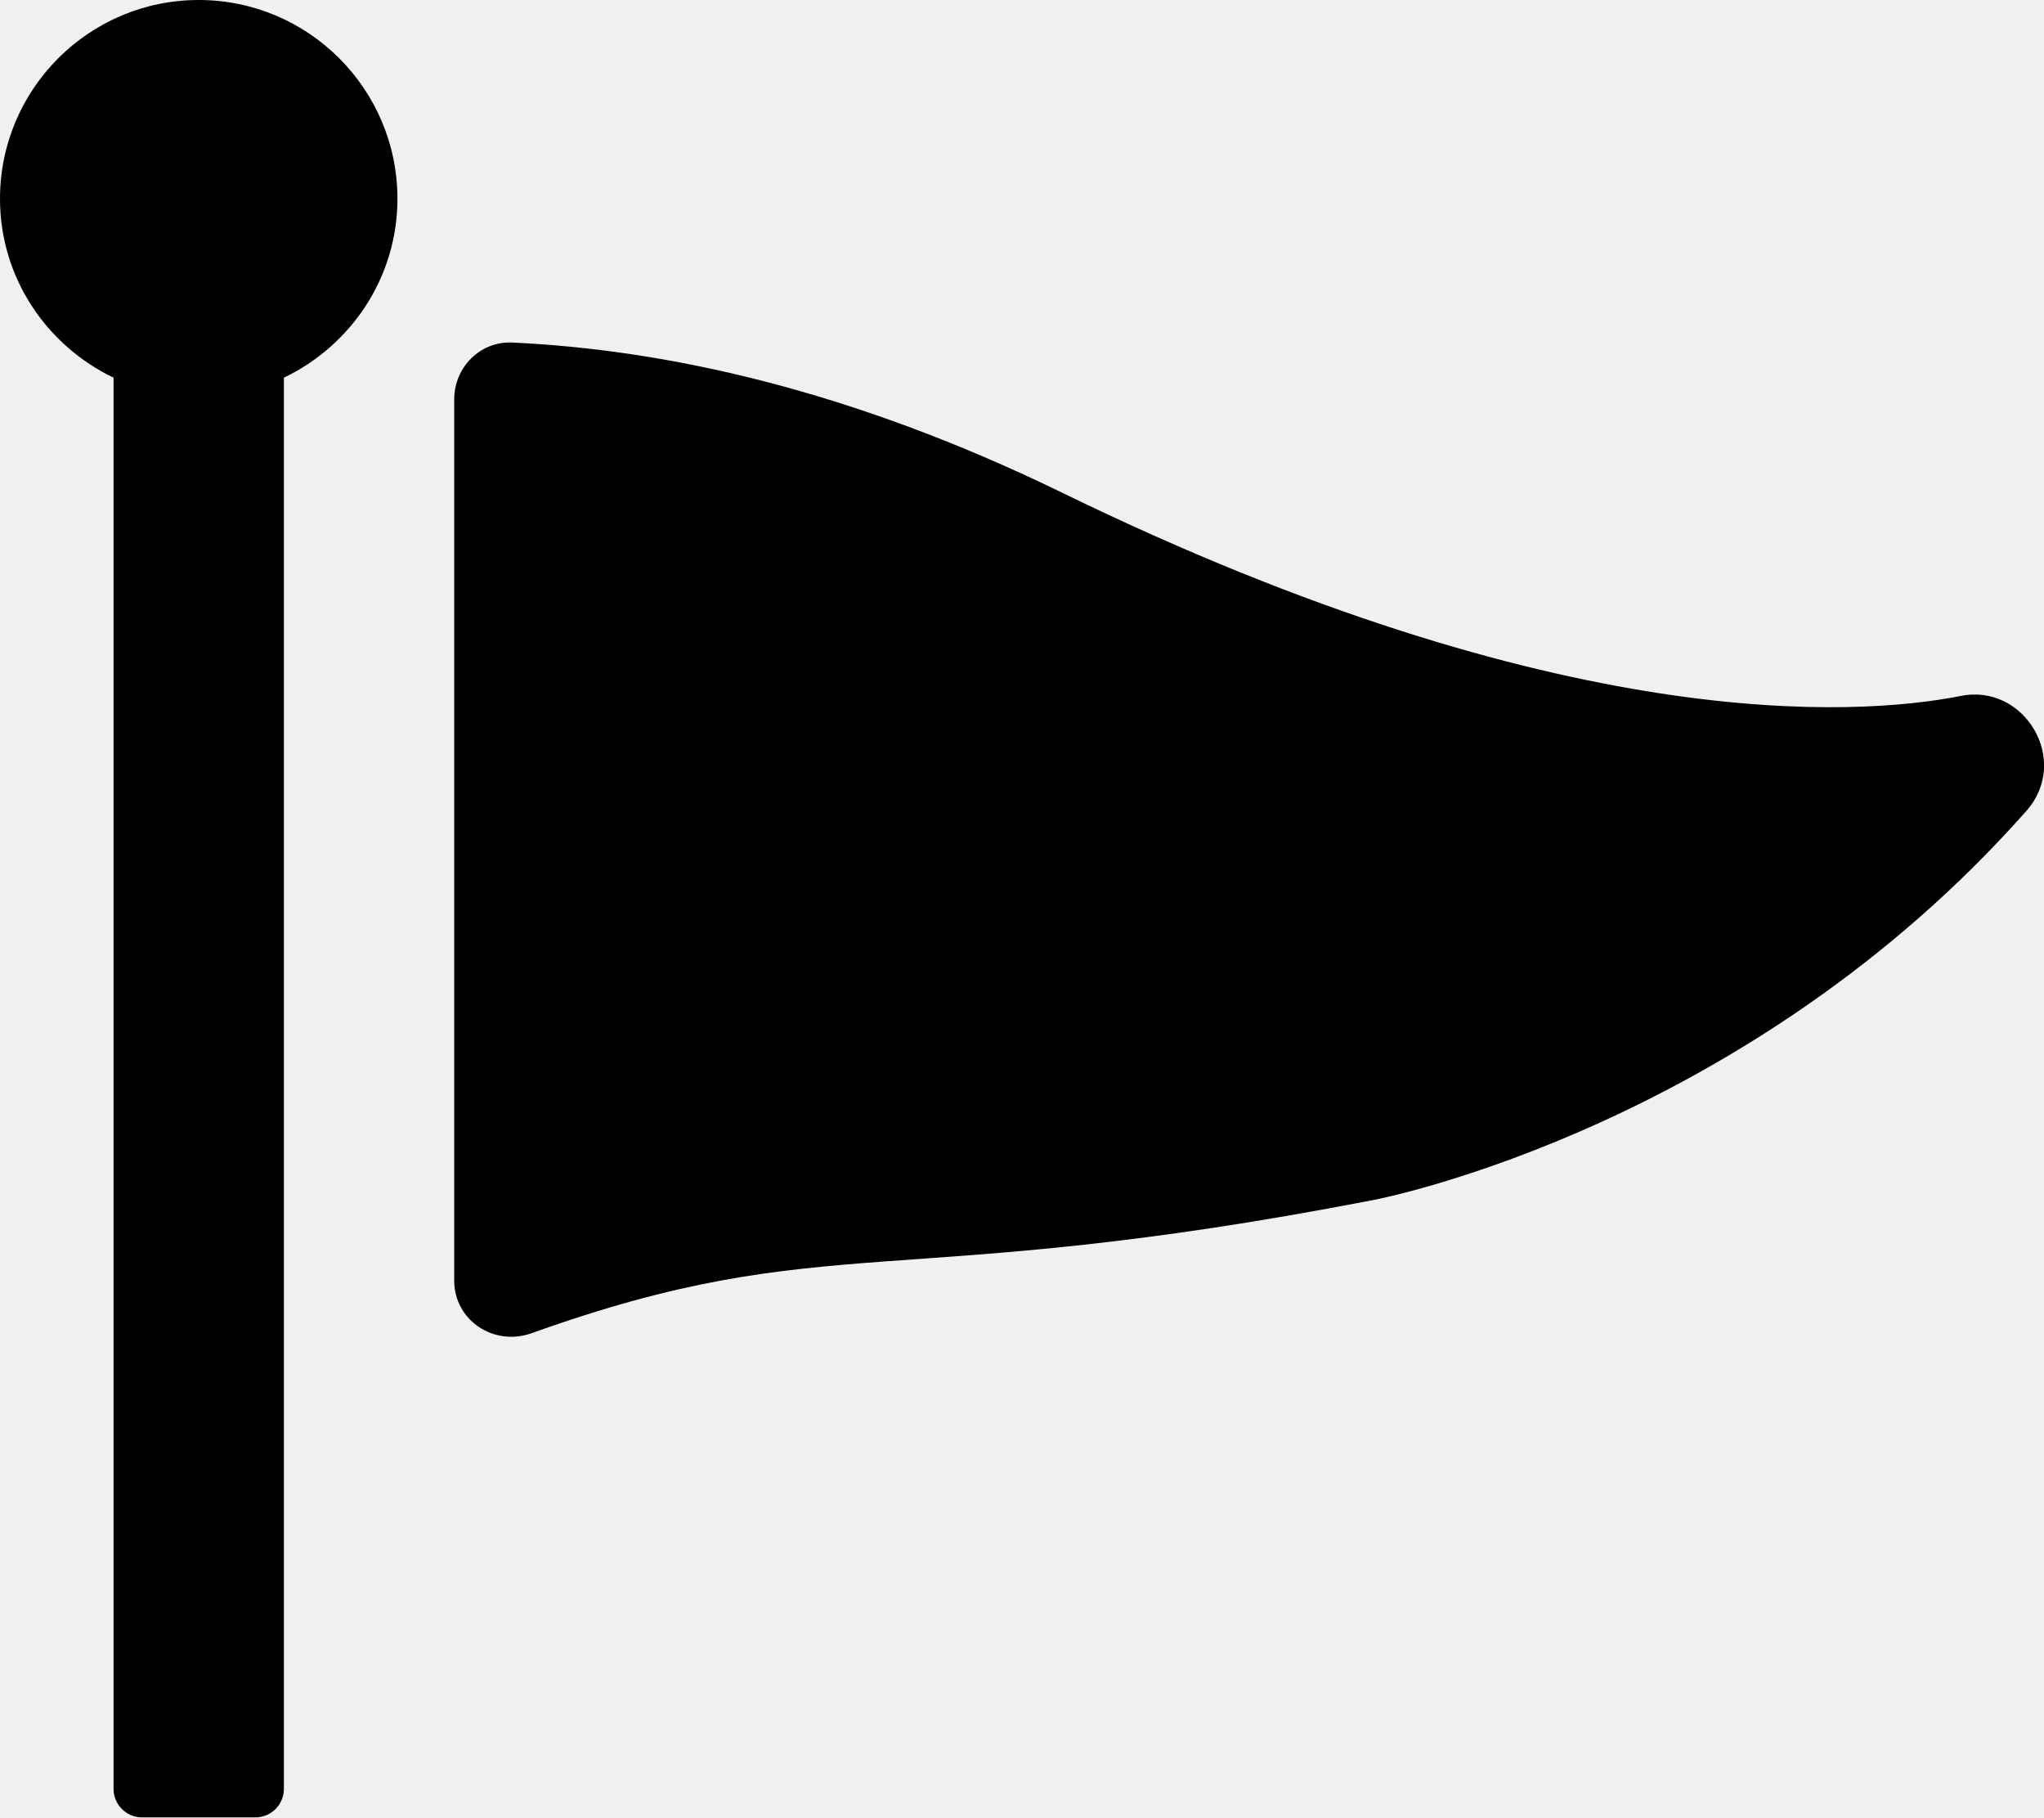
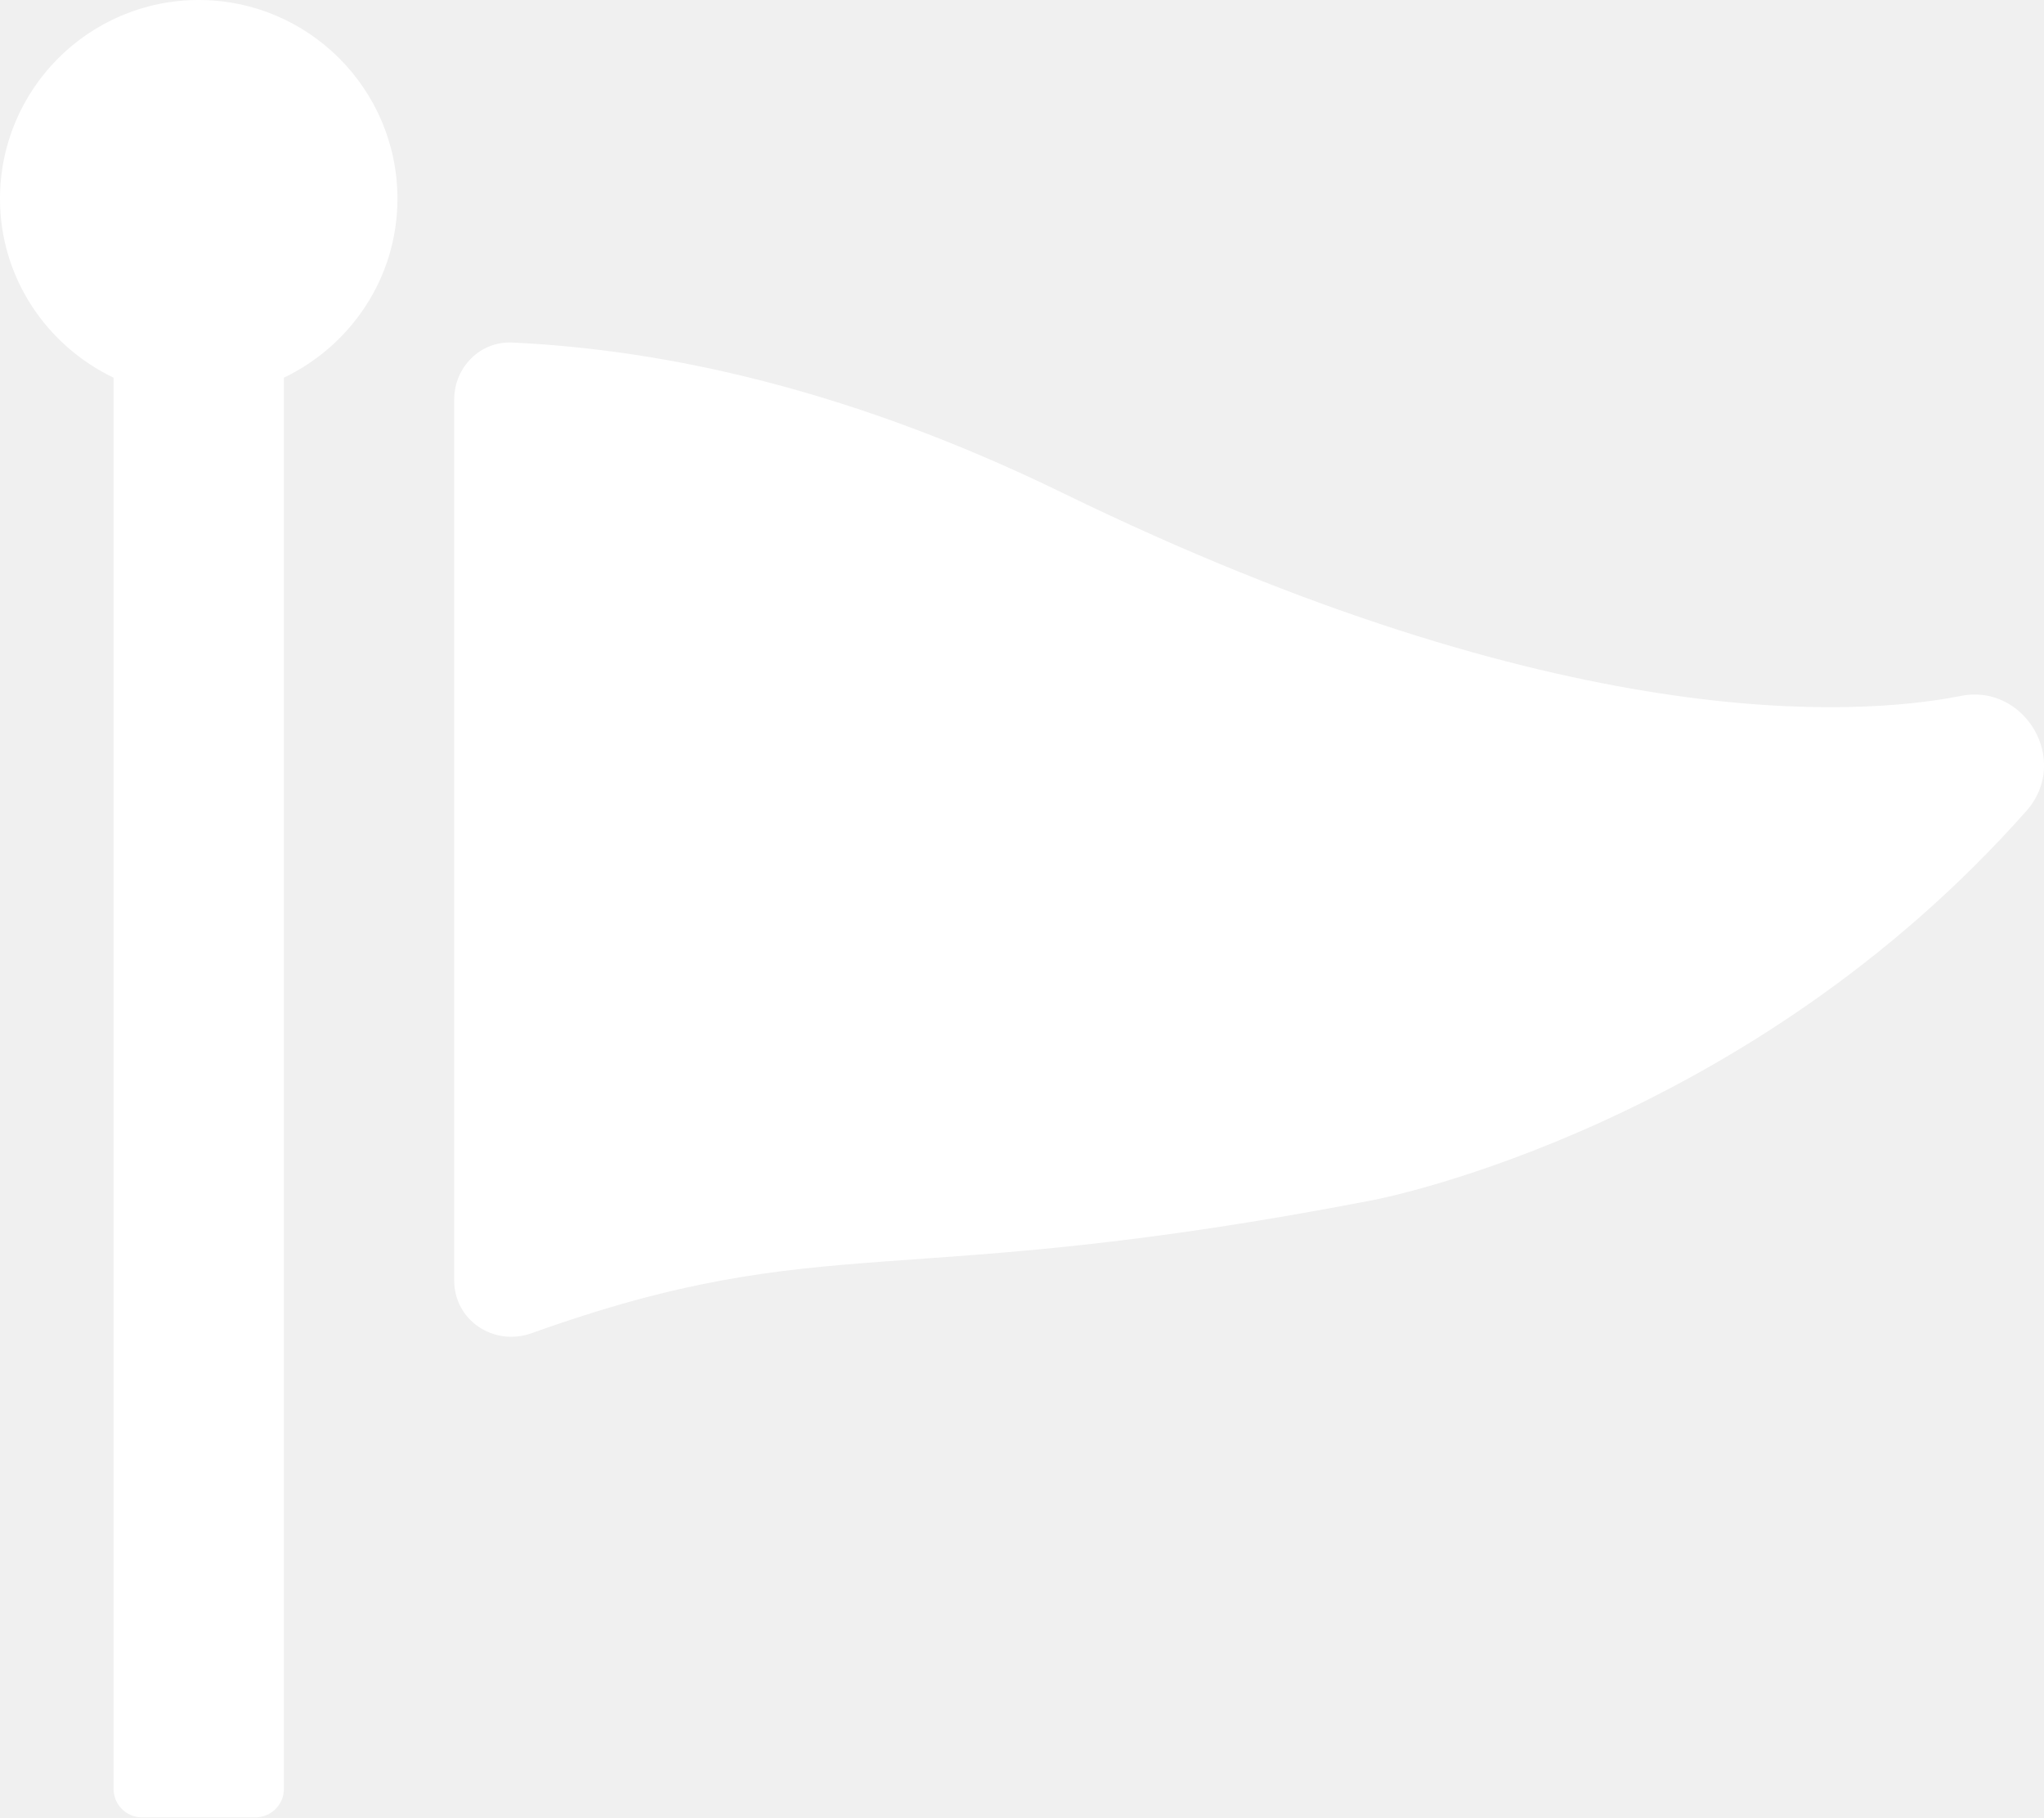
<svg xmlns="http://www.w3.org/2000/svg" viewBox="0 0 576 512">
-   <path d="M571 228.5c-78.1 88.2-179.8 108.8-184.1 109.6-134.8 26.1-153.3 7.5-237.1 37.5-10.6 3.8-21.8-3.6-21.8-14.8V112.5c0-9 7.3-16.4 16.3-16 43.2 2 95.3 13.2 155.2 42.4 140.6 68.5 223.7 62.9 252.9 57.2 18-3.8 31.3 18.1 18.6 32.4zM56 0C25.1 0 0 25.1 0 56c0 22.3 13.2 41.4 32 50.4V504c0 4.4 3.6 8 8 8h32c4.4 0 8-3.6 8-8V106.4c18.8-9 32-28.1 32-50.4 0-30.9-25.1-56-56-56z" fill="currentColor" />
+   <path d="M571 228.5c-78.1 88.2-179.8 108.8-184.1 109.6-134.8 26.1-153.3 7.5-237.1 37.5-10.6 3.8-21.8-3.6-21.8-14.8V112.5c0-9 7.3-16.4 16.3-16 43.2 2 95.3 13.2 155.2 42.4 140.6 68.5 223.7 62.9 252.9 57.2 18-3.8 31.3 18.1 18.6 32.4zM56 0C25.1 0 0 25.1 0 56c0 22.3 13.2 41.4 32 50.4V504c0 4.4 3.6 8 8 8h32c4.4 0 8-3.6 8-8V106.4c18.8-9 32-28.1 32-50.4 0-30.9-25.1-56-56-56z" fill="#ffffff" />
</svg>
